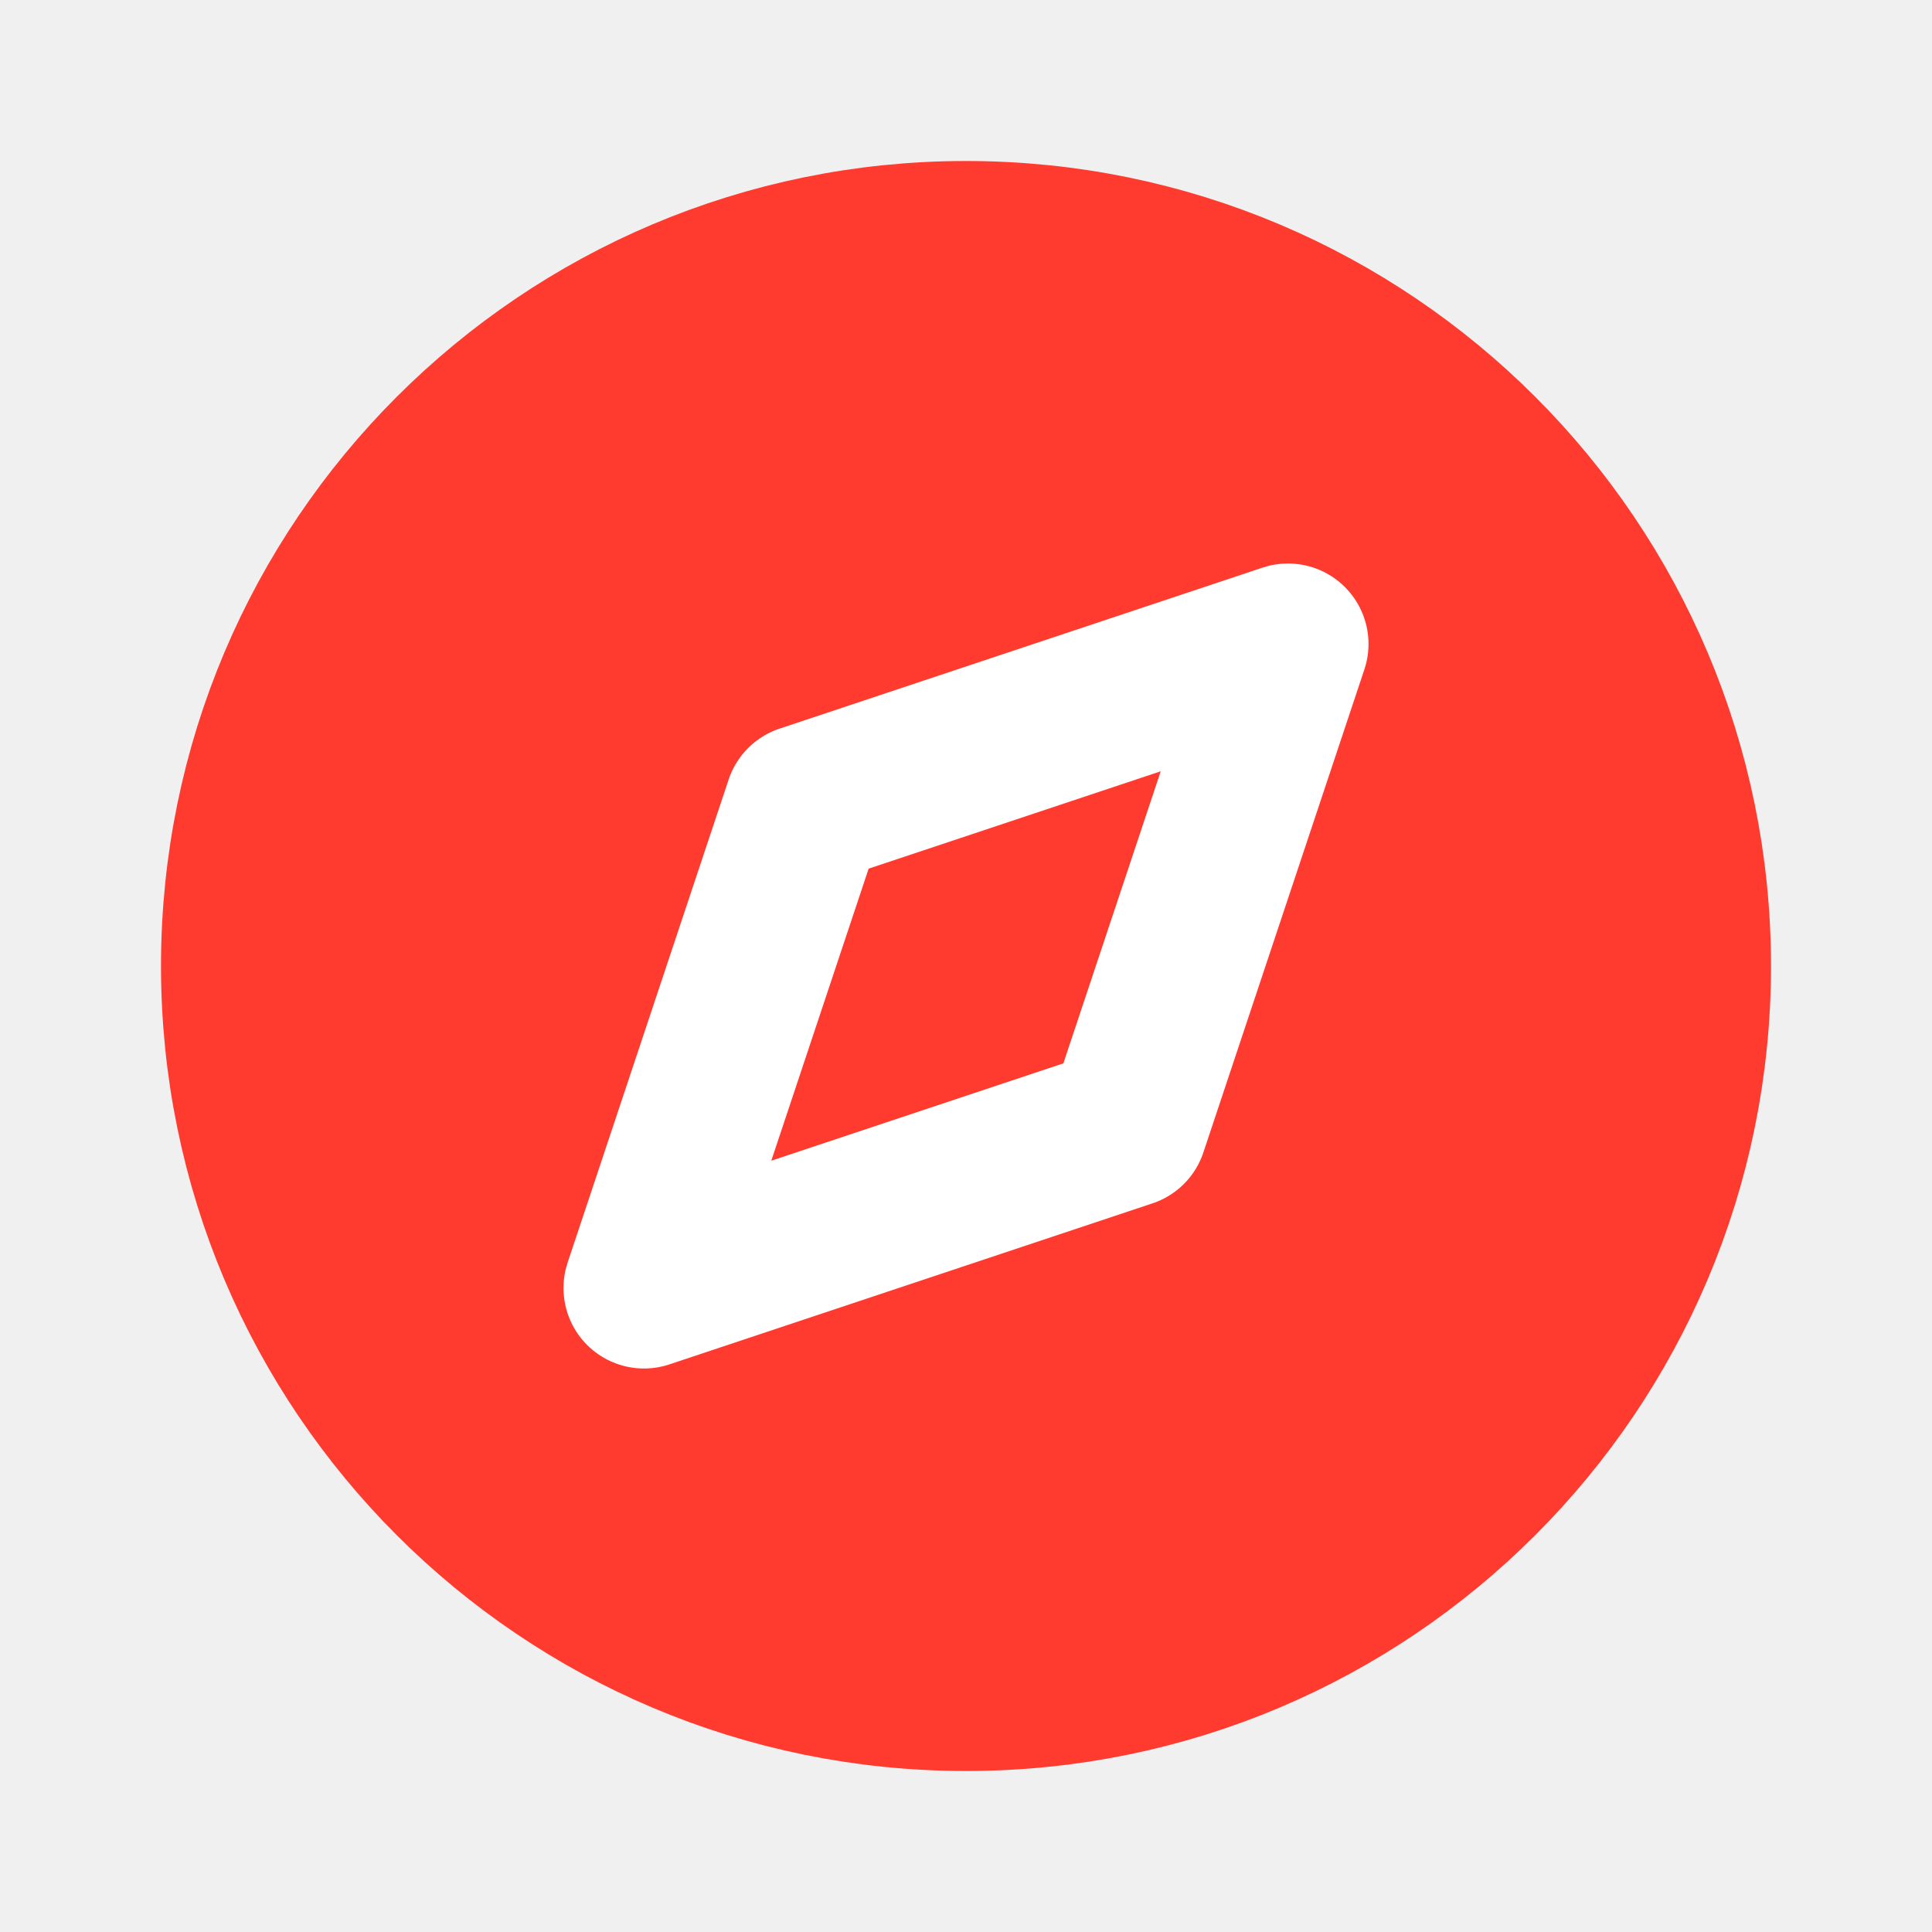
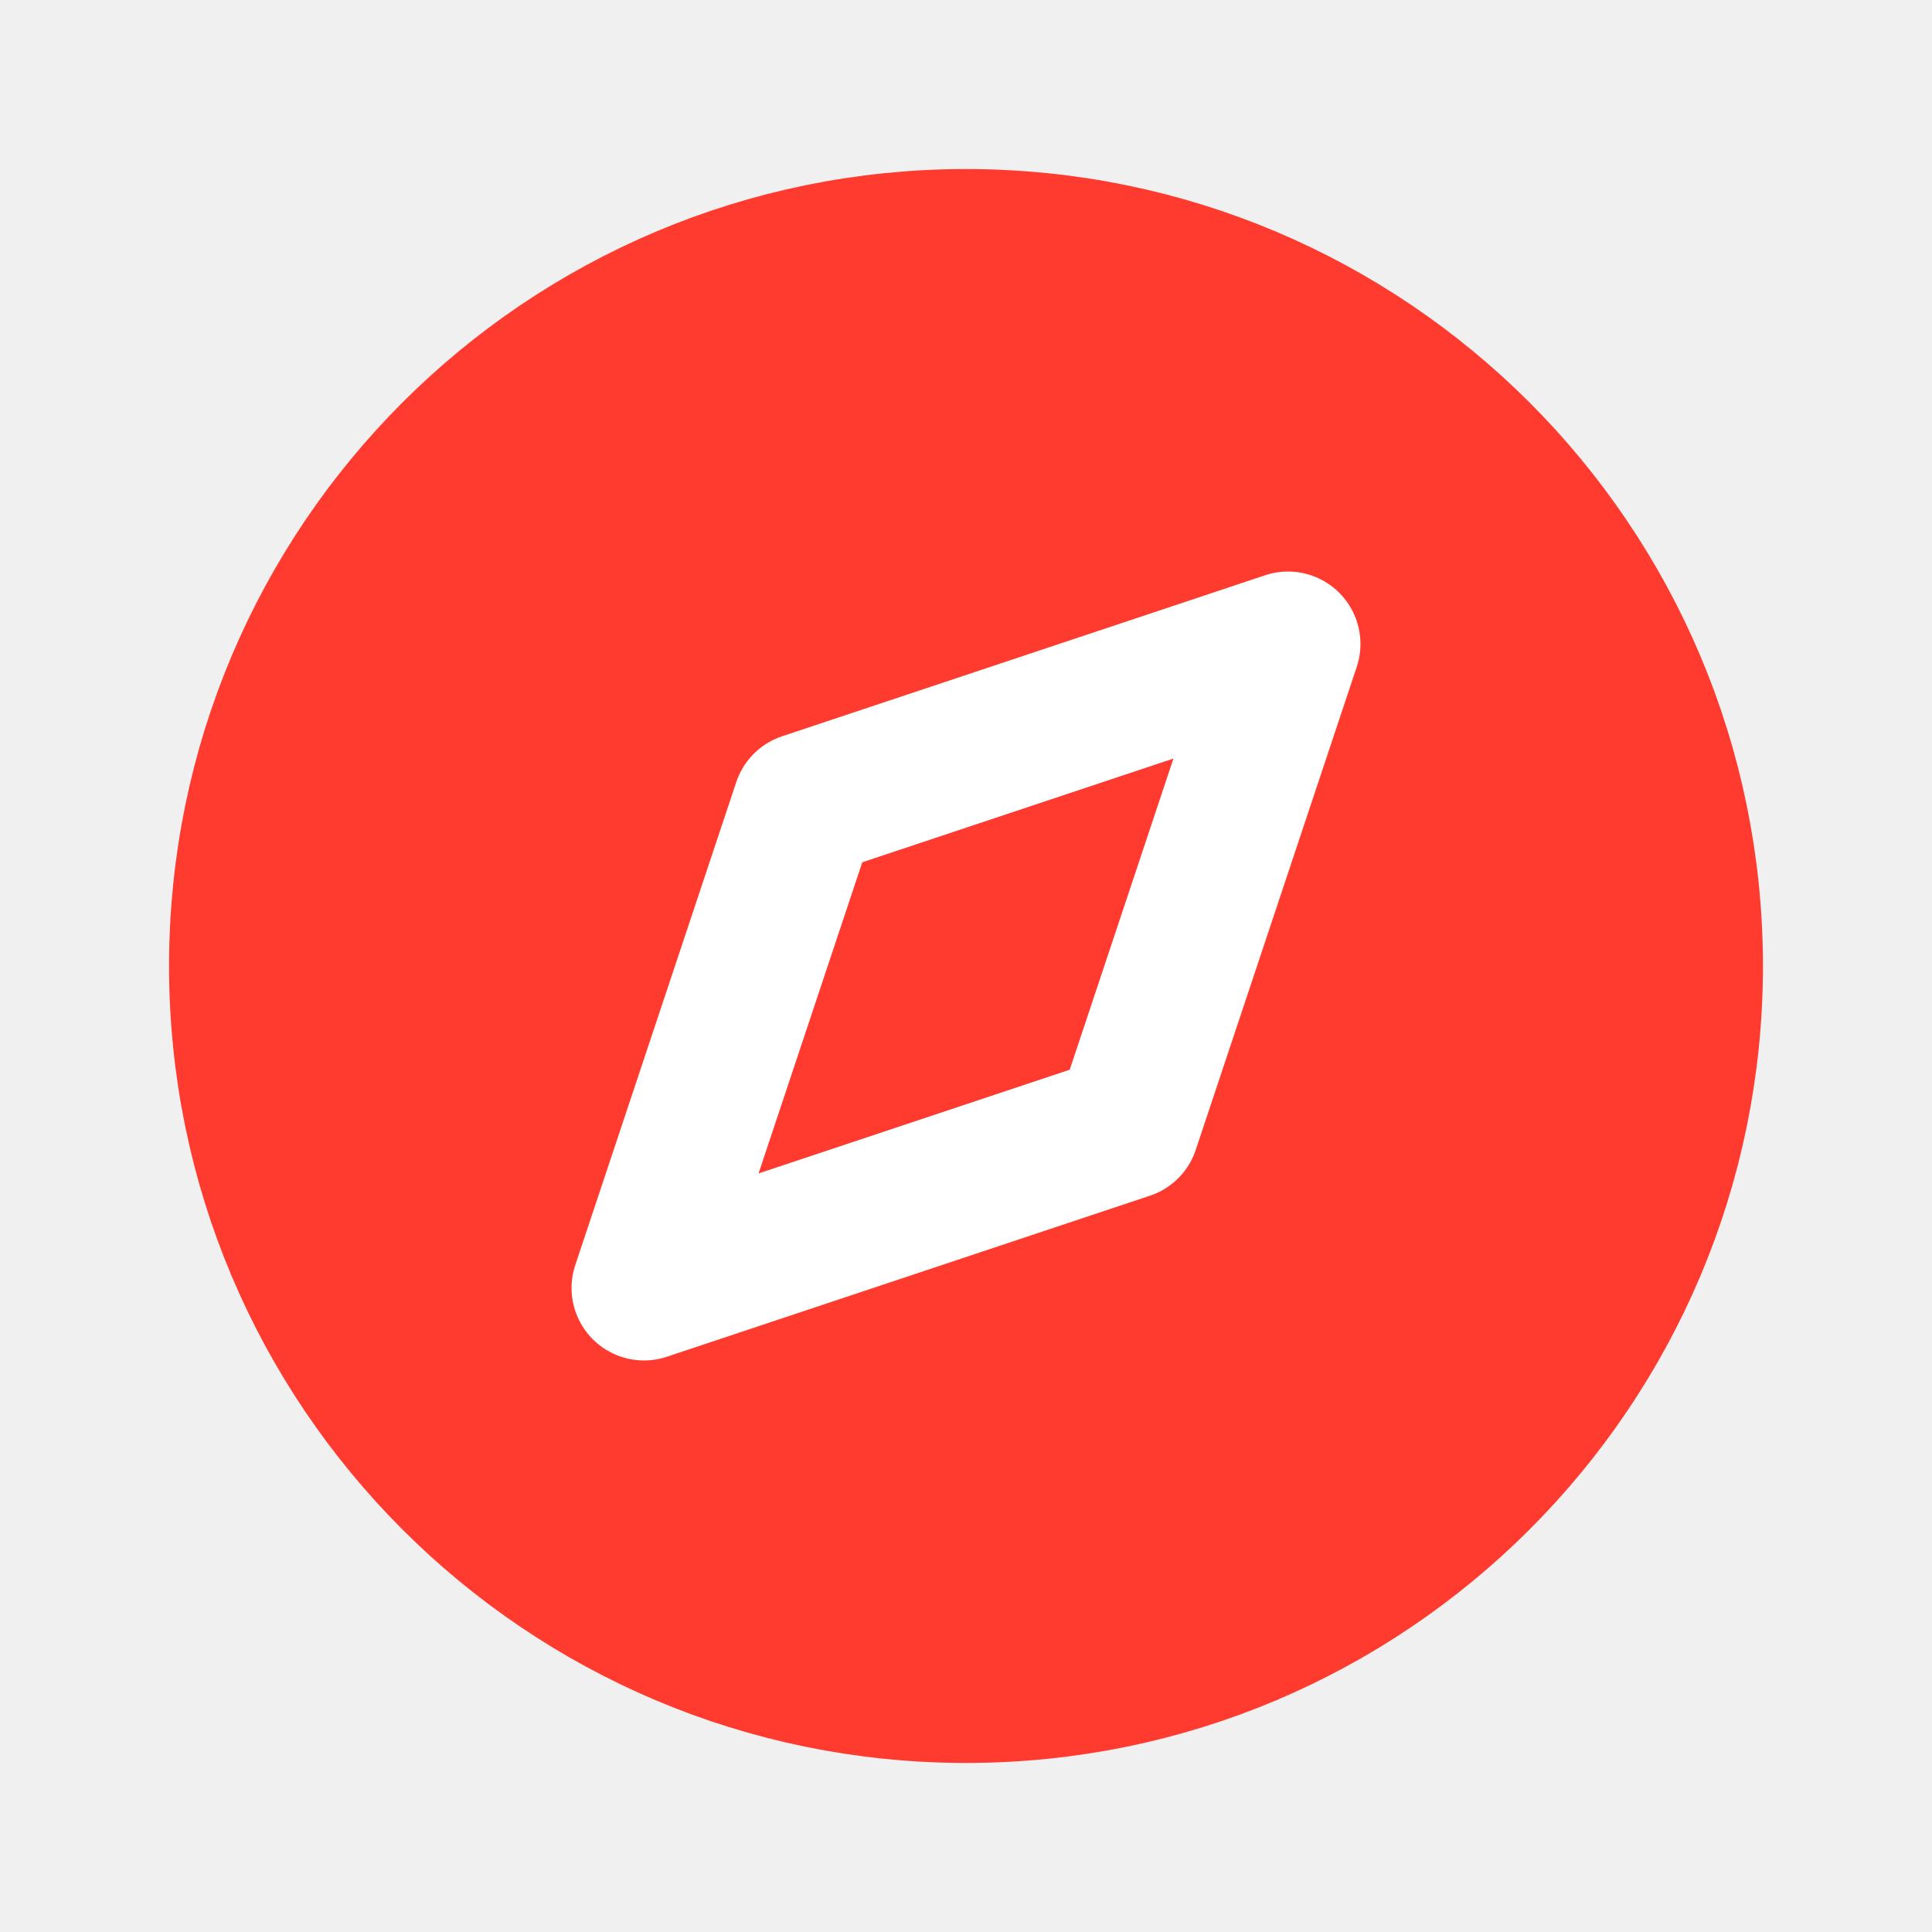
- <svg xmlns="http://www.w3.org/2000/svg" viewBox="0 0 24 24" width="24" height="24" fill="none" stroke-width="2" stroke-linecap="round" stroke-linejoin="round">
+ <svg xmlns="http://www.w3.org/2000/svg" viewBox="0 0 24 24" width="24" height="24" fill="none" stroke-width="1.8" stroke-linecap="round" stroke-linejoin="round">
  <circle cx="12" cy="12" r="9" fill="#ff3b30" stroke="#ff3b30" />
  <polygon points="16 8 14 14 8 16 10 10 16 8" stroke="#fff" />
</svg>
